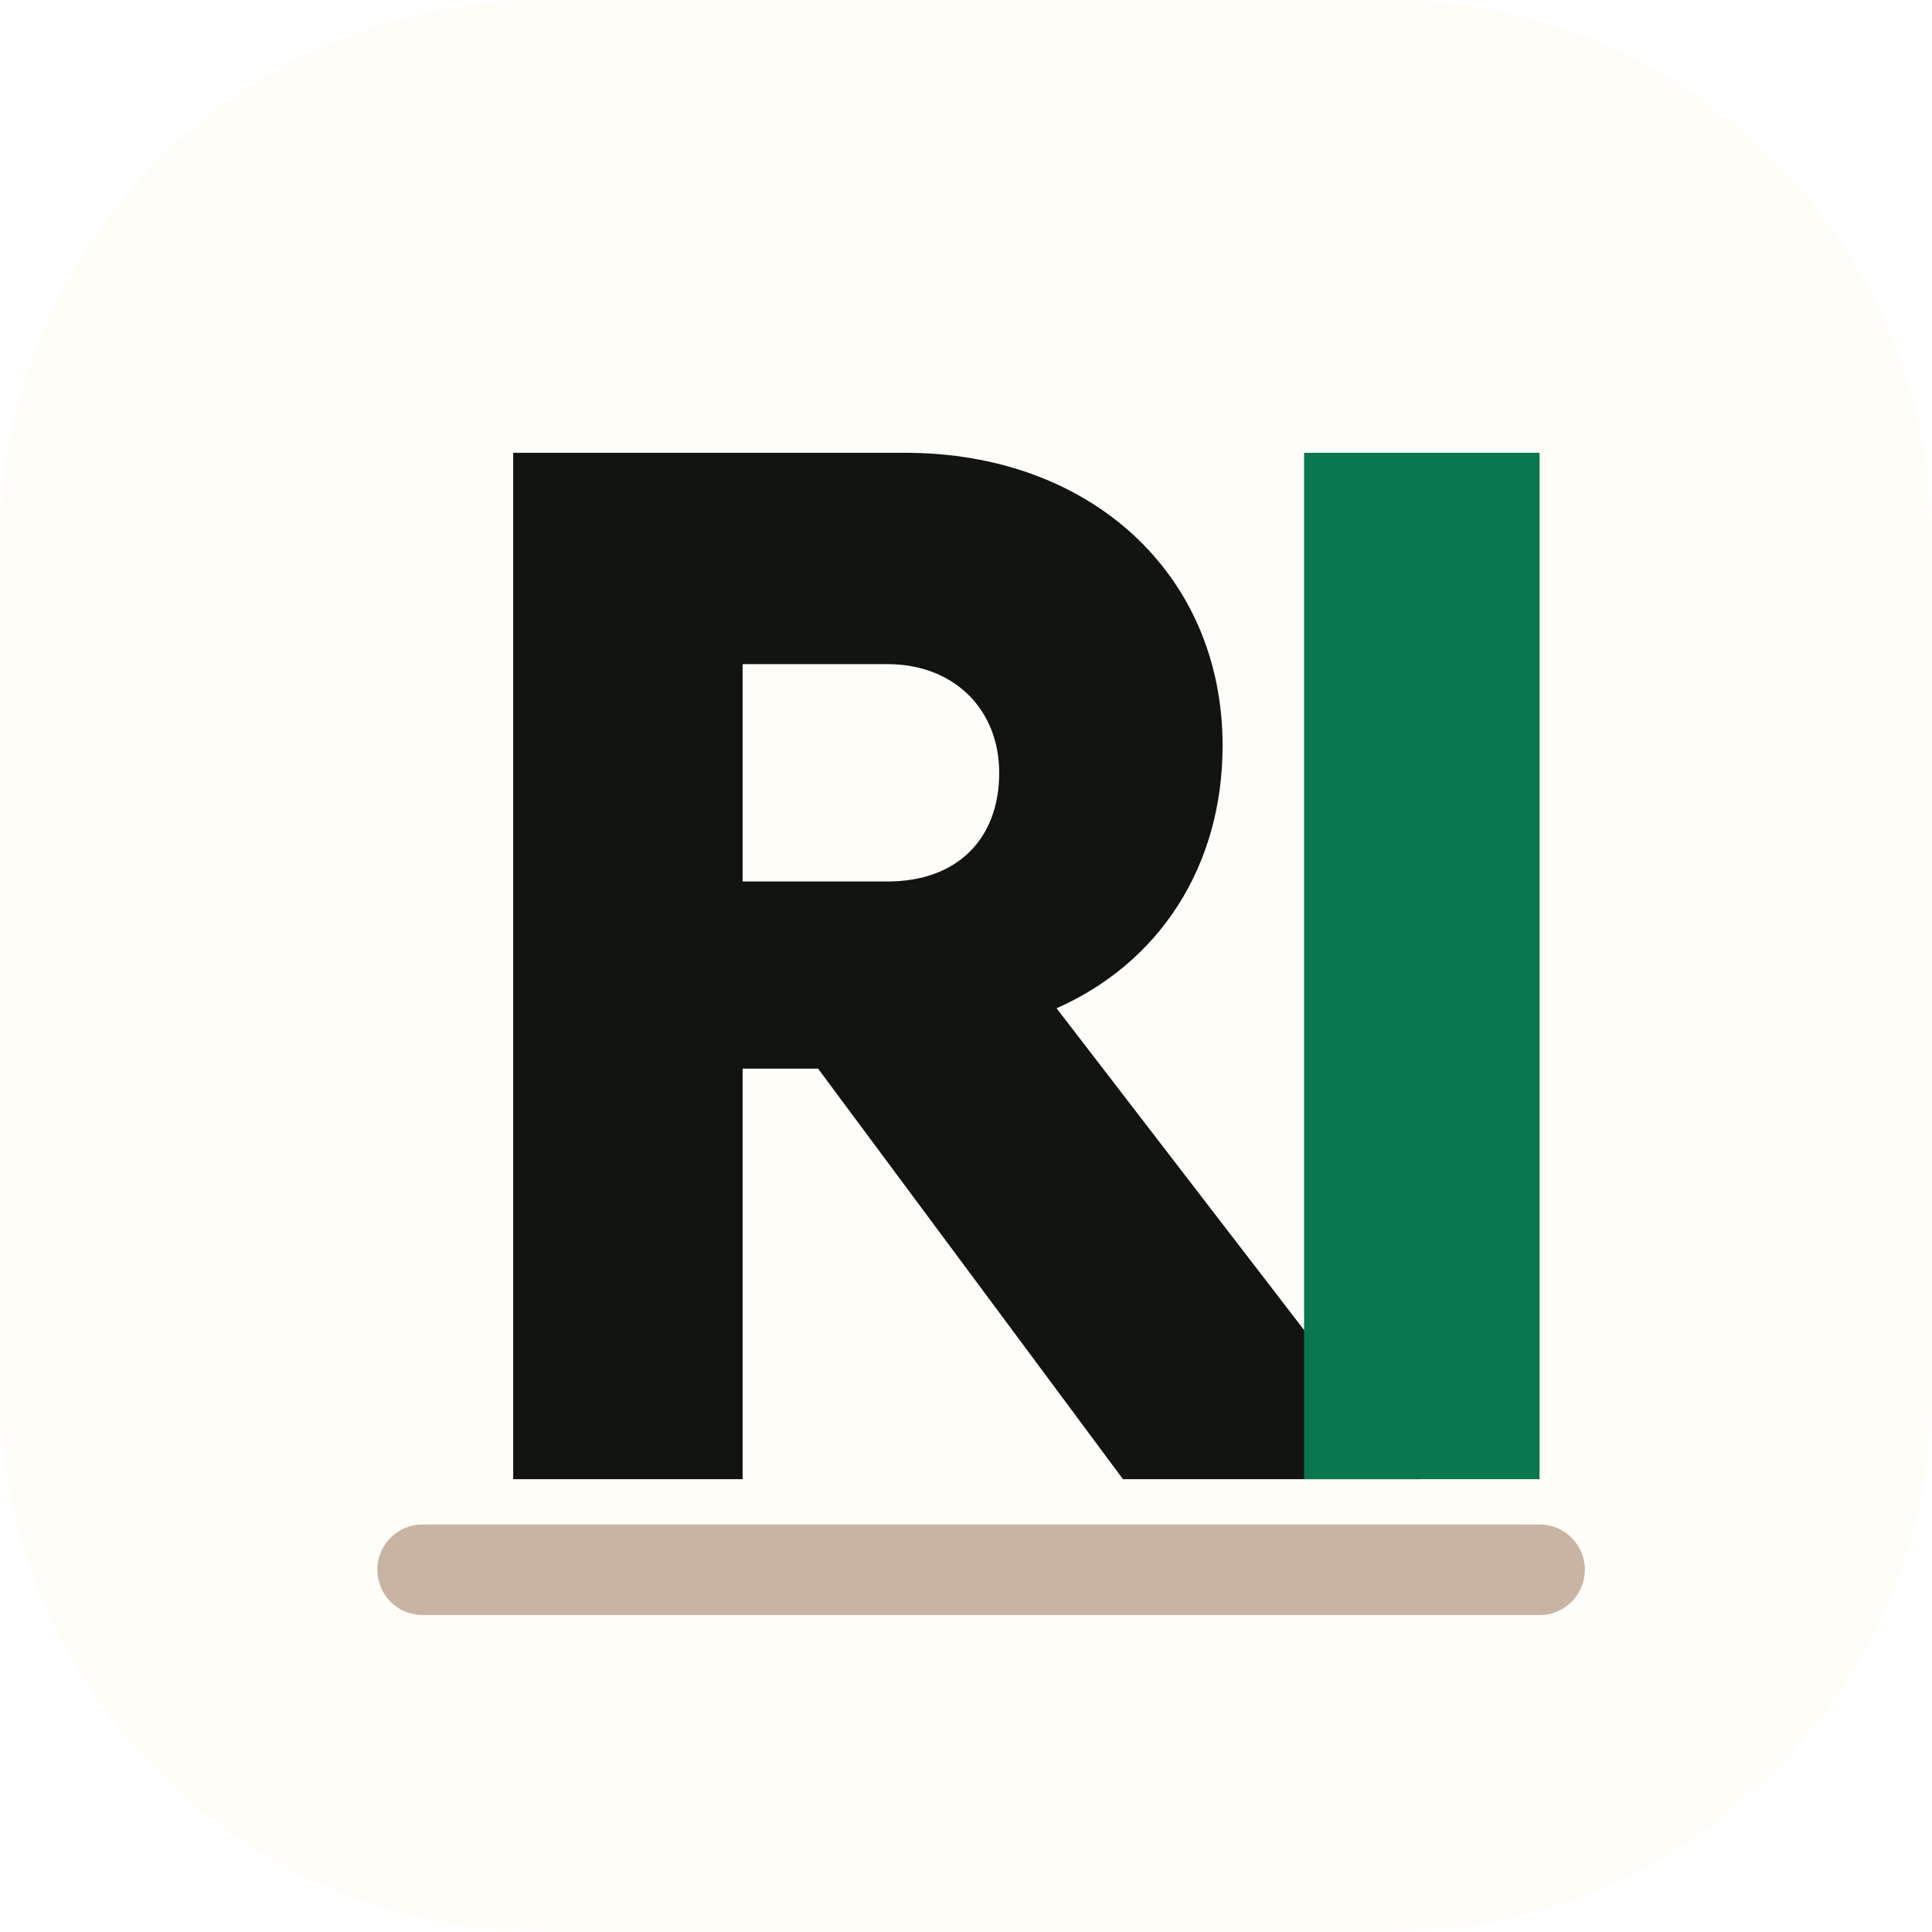
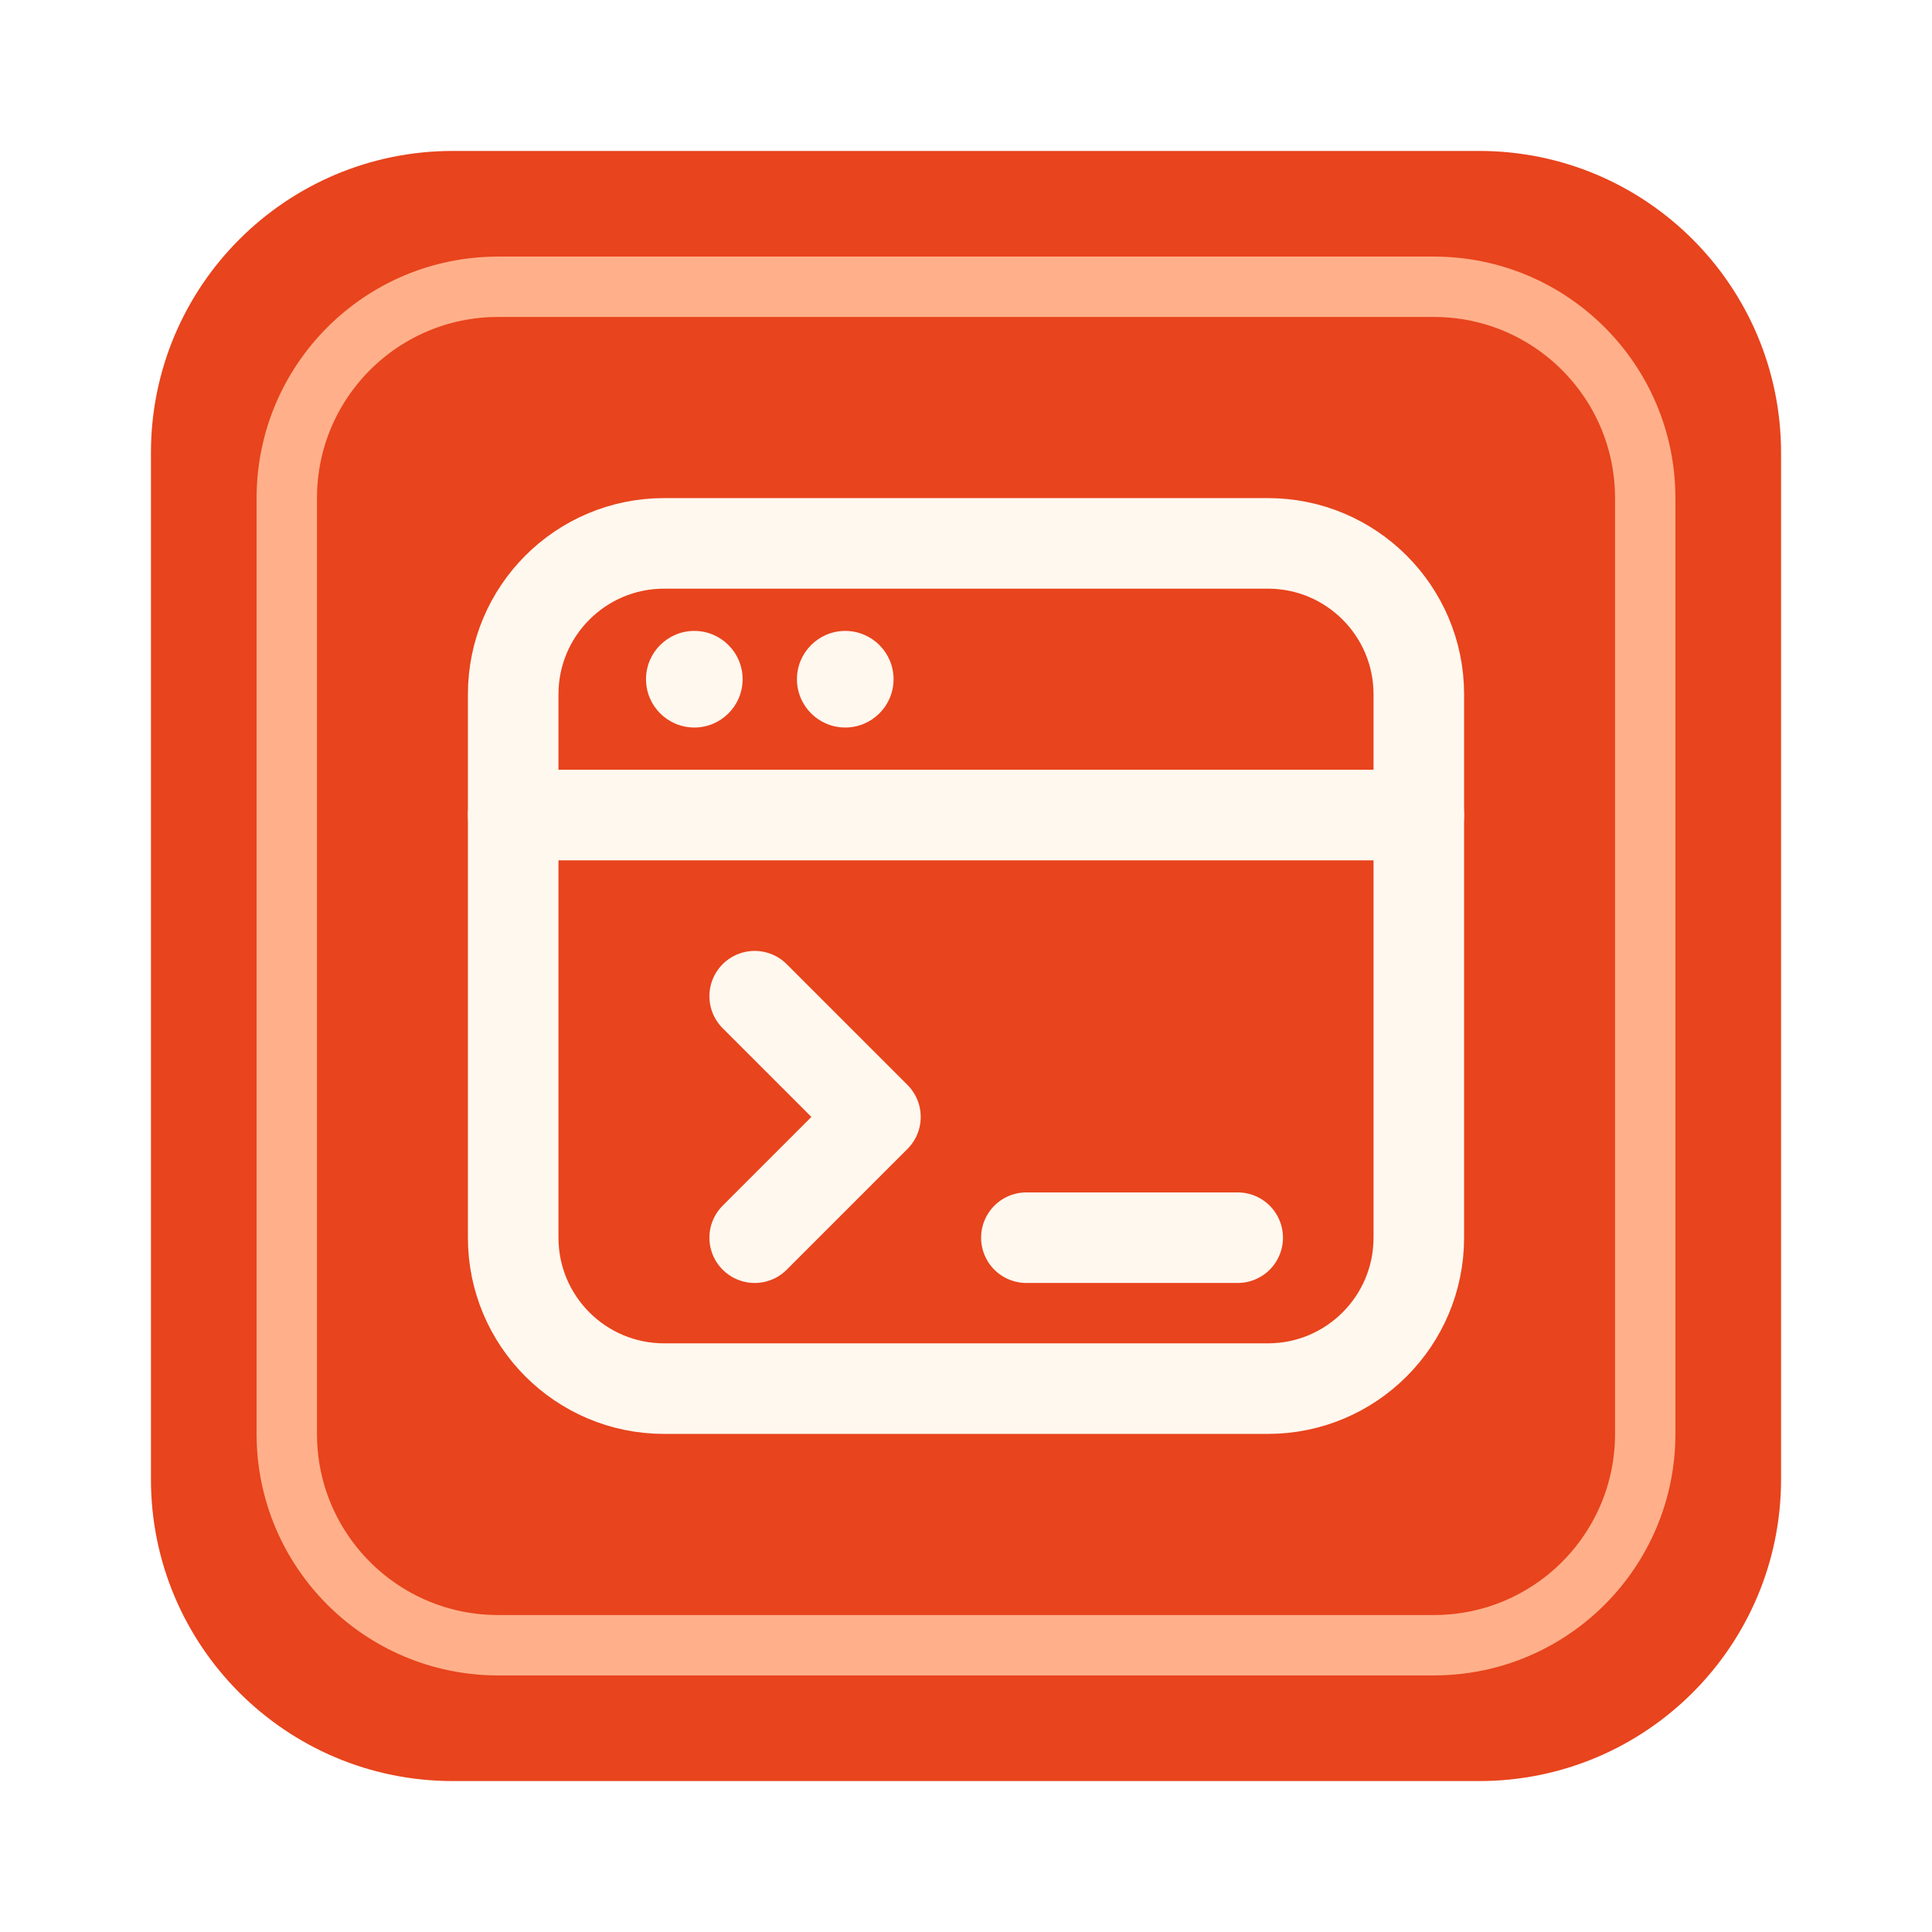
<svg xmlns="http://www.w3.org/2000/svg" viewBox="0 0 64 64" role="img" aria-labelledby="title desc">
-   <rect width="64" height="64" rx="18" fill="#FFFDF8" />
-   <path d="M17 15h13c6.1 0 10.5 4 10.5 9.7 0 4-2.1 7.2-5.5 8.7L47 49h-9.8L27.1 35.4h-2.5V49H17V15Zm7.6 7v7.2h4.8c2.3 0 3.7-1.4 3.7-3.6 0-2.1-1.5-3.6-3.7-3.6h-4.8Z" fill="#121411" />
-   <path d="M43.2 15H51v34h-7.8V15Z" fill="#08764F" />
-   <path d="M14 52h37" stroke="#C9B4A4" stroke-width="3" stroke-linecap="round" />
+   <rect x="5" y="5" width="54" height="54" rx="10" fill="#E8441D" />
+   <rect x="9.5" y="9.5" width="45" height="45" rx="7" fill="none" stroke="#FFB08A" stroke-width="2" />
+   <rect x="17" y="18" width="30" height="28" rx="5" fill="none" stroke="#FFF8EF" stroke-width="3" />
+   <path d="M17 27h30" stroke="#FFF8EF" stroke-width="3" stroke-linecap="round" />
+   <circle cx="23" cy="22.5" r="1.6" fill="#FFF8EF" />
+   <circle cx="28" cy="22.5" r="1.6" fill="#FFF8EF" />
+   <path d="M25 33l4 4-4 4" fill="none" stroke="#FFF8EF" stroke-width="3" stroke-linecap="round" stroke-linejoin="round" />
+   <path d="M34 41h7" stroke="#FFF8EF" stroke-width="3" stroke-linecap="round" />
</svg>
